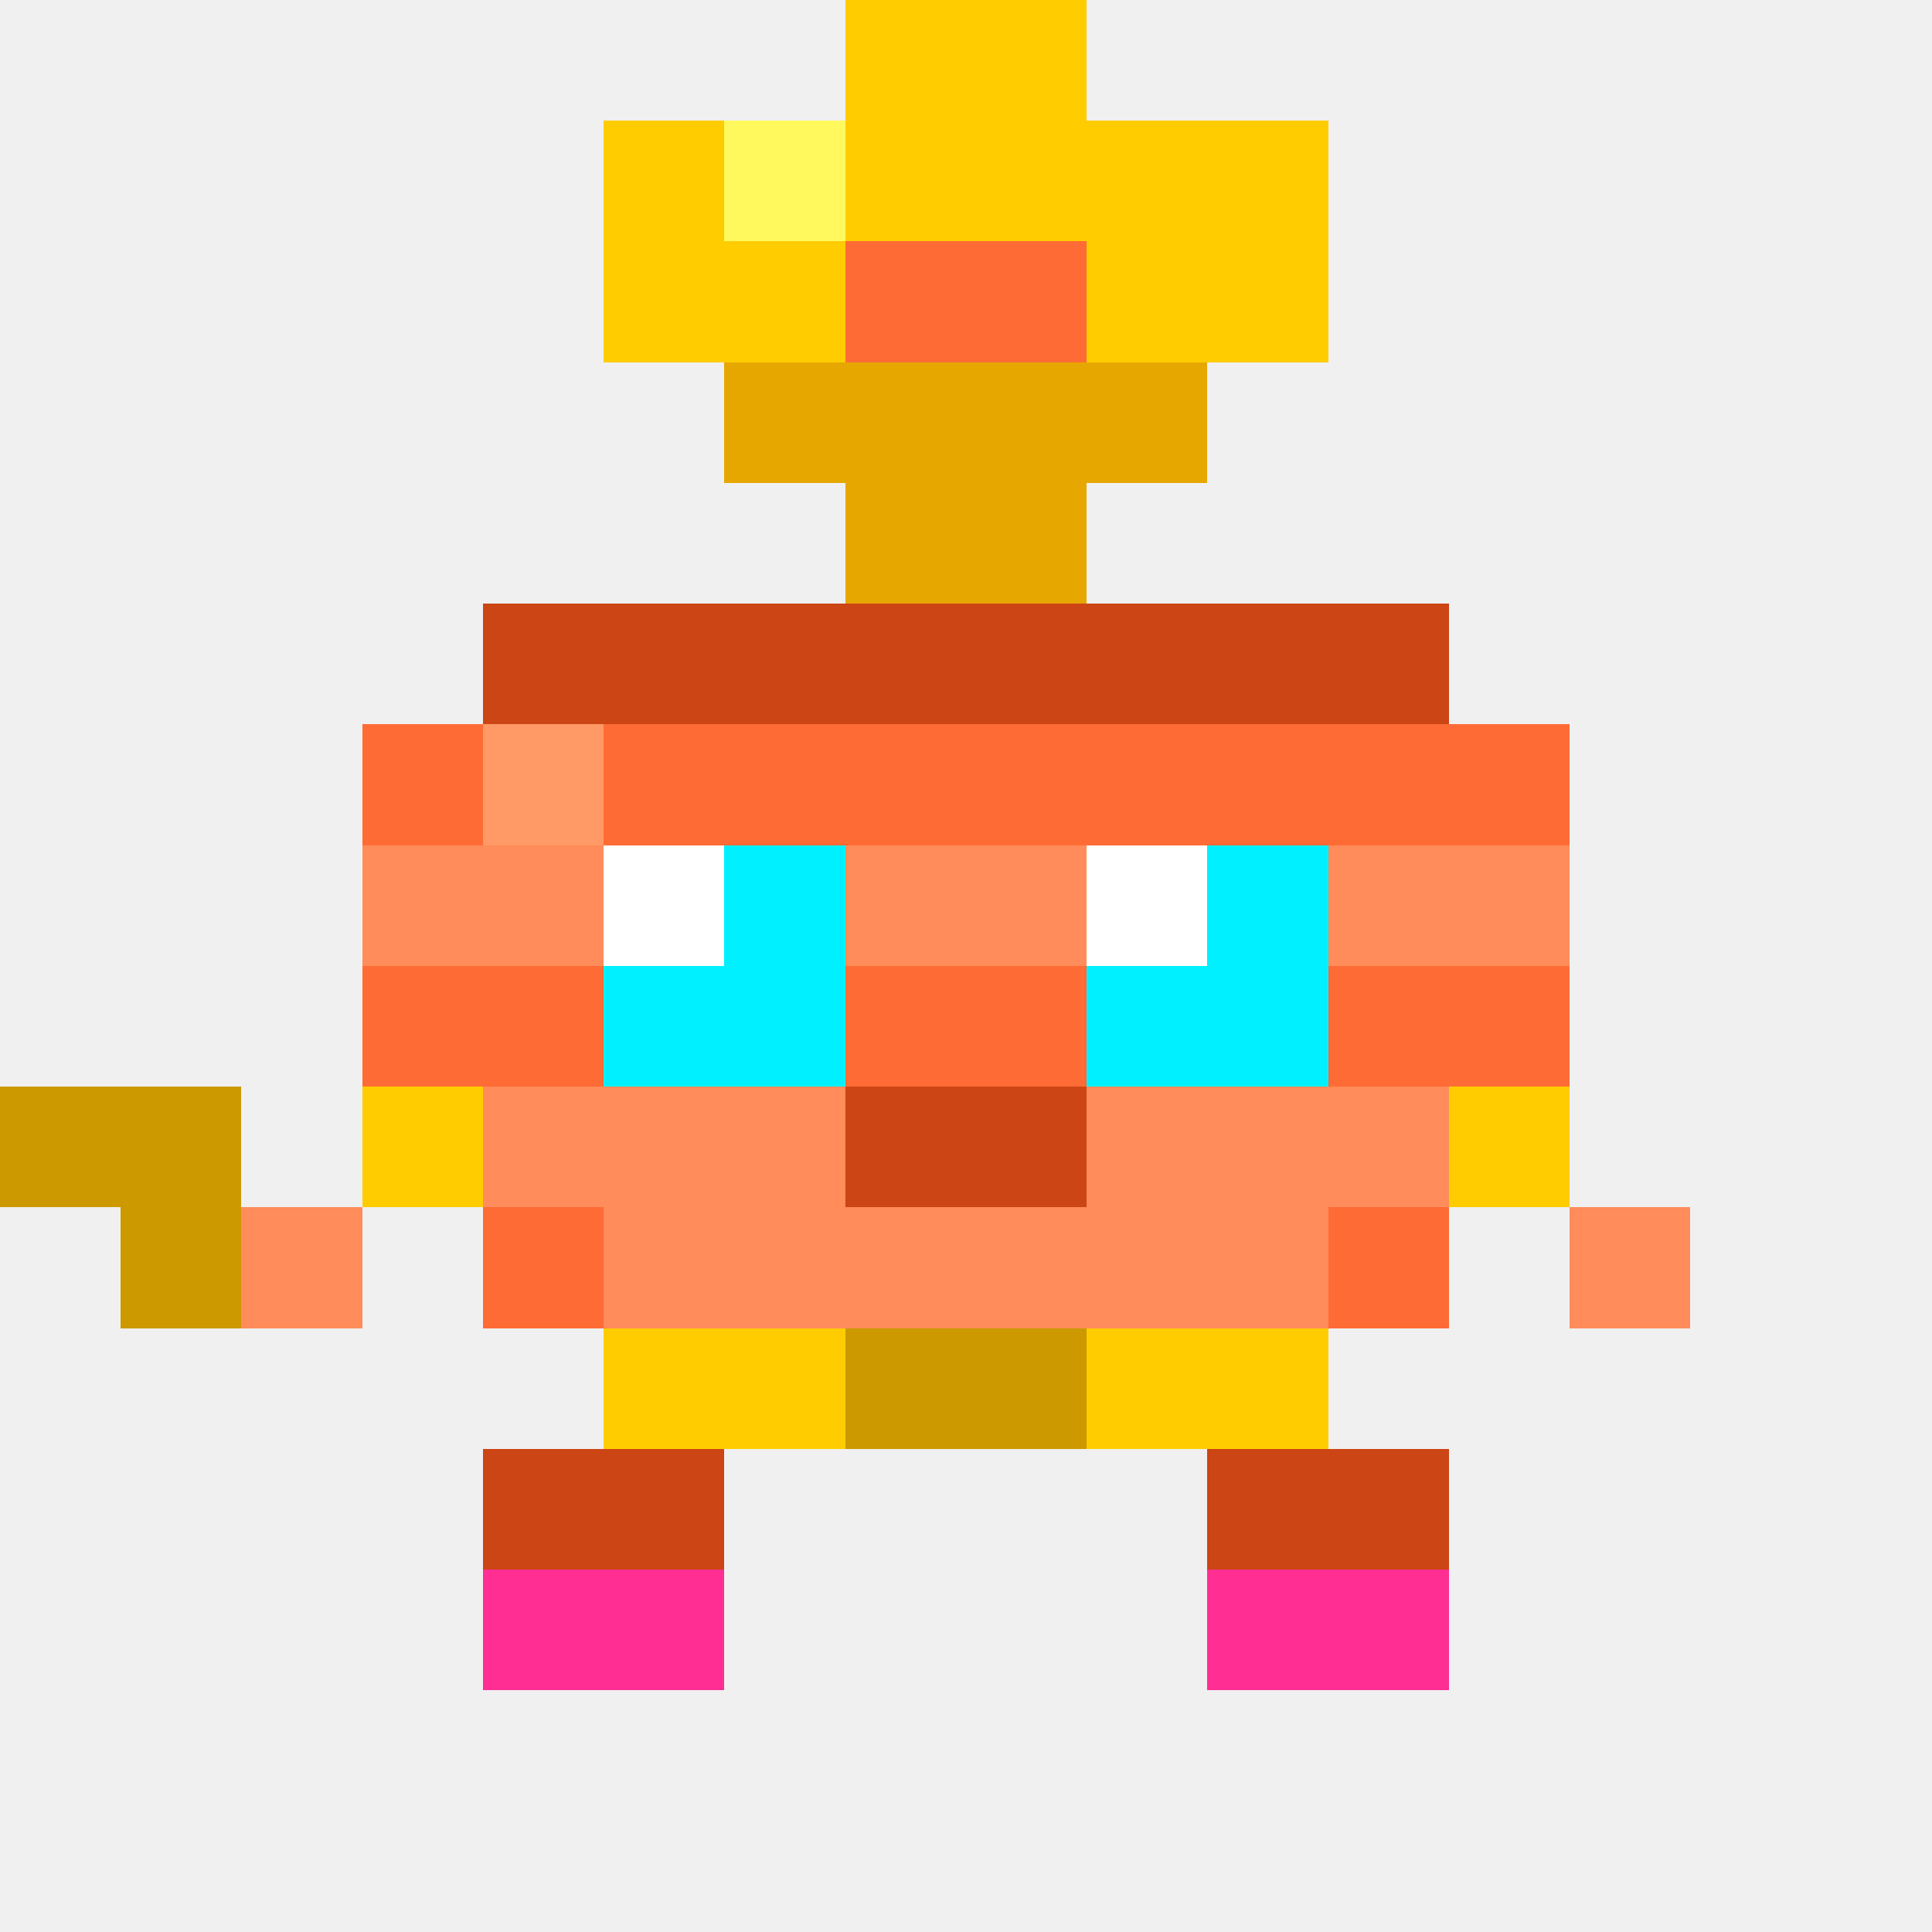
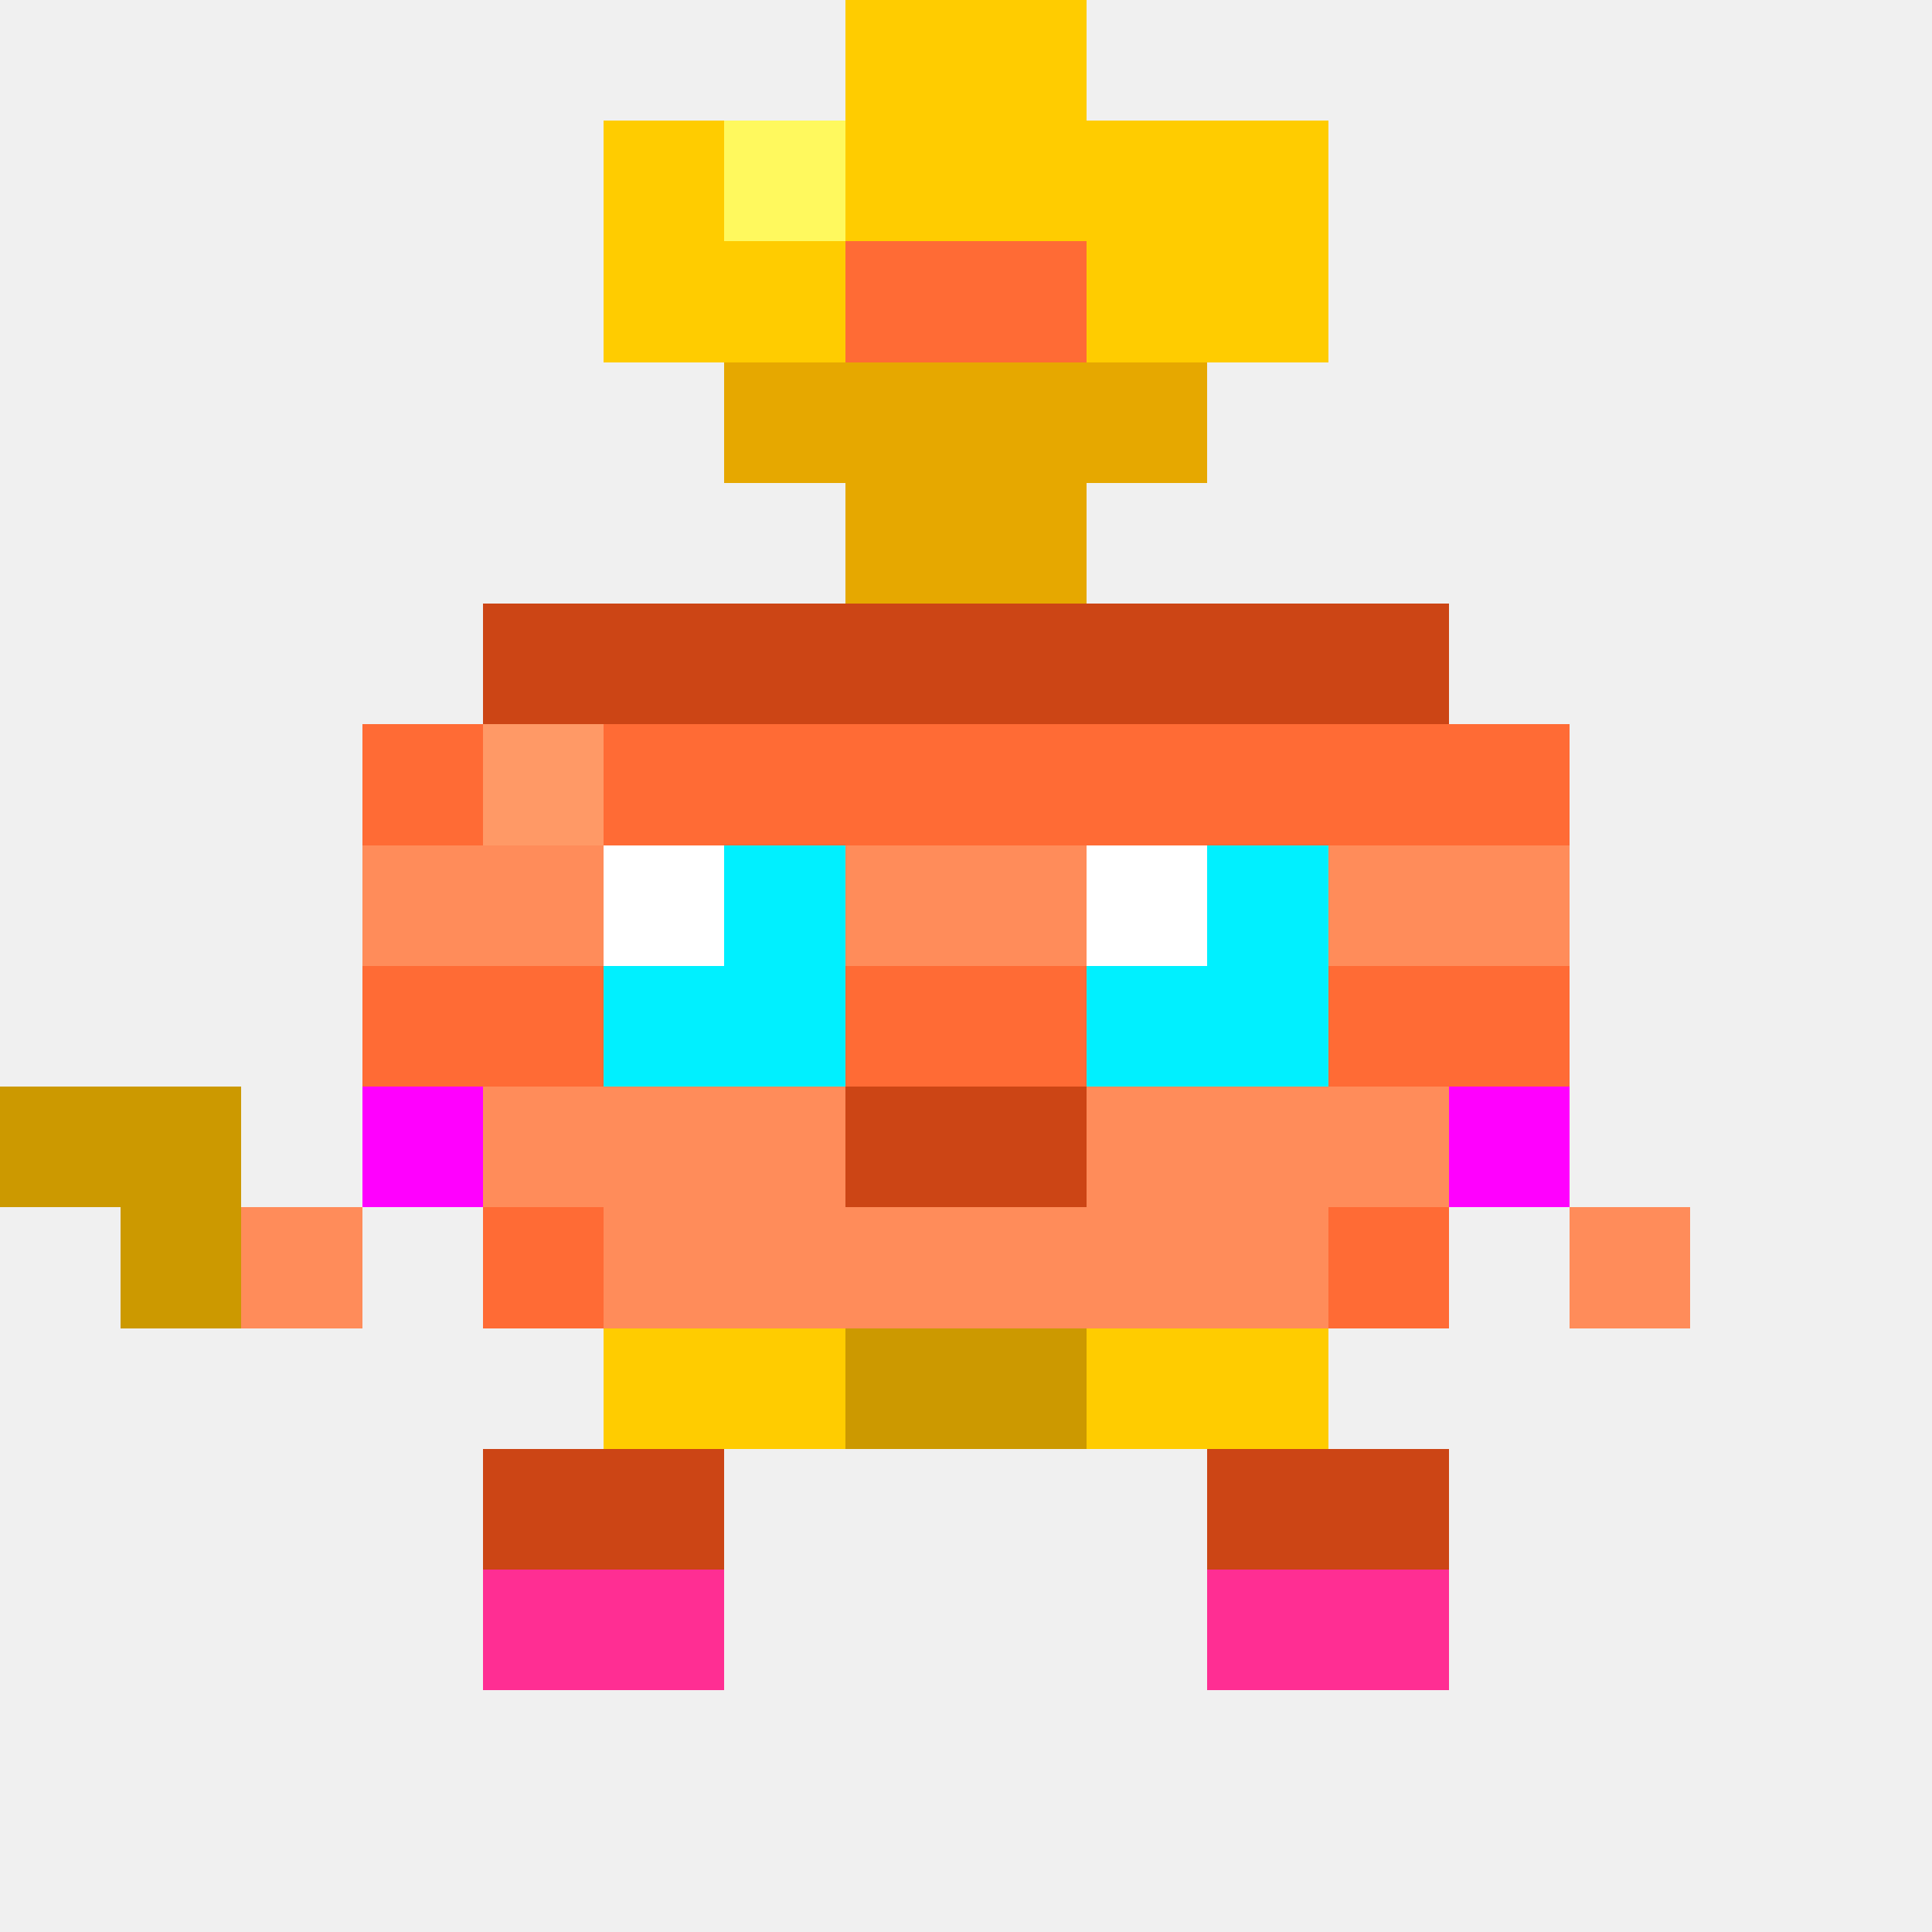
<svg xmlns="http://www.w3.org/2000/svg" viewBox="0 0 16 16" shape-rendering="crispEdges">
  <rect x="7" y="0" width="2" height="1" fill="#ffcc00" />
  <rect x="5" y="1" width="1" height="1" fill="#ffcc00" />
  <rect x="6" y="1" width="4" height="1" fill="#ffcc00" />
  <rect x="10" y="1" width="1" height="1" fill="#ffcc00" />
  <rect x="5" y="2" width="6" height="1" fill="#ffcc00" />
  <rect x="6" y="3" width="4" height="1" fill="#e6a800" />
  <rect x="7" y="2" width="2" height="1" fill="#ff6b35" />
  <rect x="6" y="1" width="1" height="1" fill="#fff95e" />
  <rect x="7" y="4" width="2" height="1" fill="#e6a800" />
  <rect x="4" y="5" width="8" height="1" fill="#cc4515" />
  <rect x="3" y="6" width="10" height="1" fill="#ff6b35" />
  <rect x="4" y="6" width="1" height="1" fill="#ff9966" />
  <rect x="3" y="7" width="10" height="1" fill="#ff8c5a" />
  <rect x="3" y="8" width="10" height="1" fill="#ff6b35" />
  <rect x="5" y="7" width="2" height="2" fill="#00f0ff" />
  <rect x="9" y="7" width="2" height="2" fill="#00f0ff" />
  <rect x="5" y="7" width="1" height="1" fill="#fff" />
  <rect x="9" y="7" width="1" height="1" fill="#fff" />
-   <rect x="3" y="9" width="1" height="1" fill="#ffcc00" />
-   <rect x="12" y="9" width="1" height="1" fill="#ffcc00" />
+   <rect x="3" y="9" width="1" height="1" fill="#ff00fe" />
+   <rect x="12" y="9" width="1" height="1" fill="#ff00fe" />
  <rect x="7" y="9" width="2" height="1" fill="#cc4515" />
  <rect x="4" y="9" width="3" height="1" fill="#ff8c5a" />
  <rect x="9" y="9" width="3" height="1" fill="#ff8c5a" />
  <rect x="4" y="10" width="8" height="1" fill="#ff6b35" />
  <rect x="5" y="10" width="6" height="1" fill="#ff8c5a" />
  <rect x="5" y="11" width="6" height="1" fill="#ffcc00" />
  <rect x="7" y="11" width="2" height="1" fill="#cc9900" />
  <rect x="2" y="10" width="1" height="1" fill="#ff8c5a" />
  <rect x="0" y="9" width="2" height="1" fill="#cc9900" />
  <rect x="1" y="10" width="1" height="1" fill="#cc9900" />
  <rect x="13" y="10" width="1" height="1" fill="#ff8c5a" />
  <rect x="4" y="12" width="2" height="1" fill="#cc4515" />
  <rect x="10" y="12" width="2" height="1" fill="#cc4515" />
  <rect x="4" y="13" width="2" height="1" fill="#ff2e93" />
  <rect x="10" y="13" width="2" height="1" fill="#ff2e93" />
</svg>
